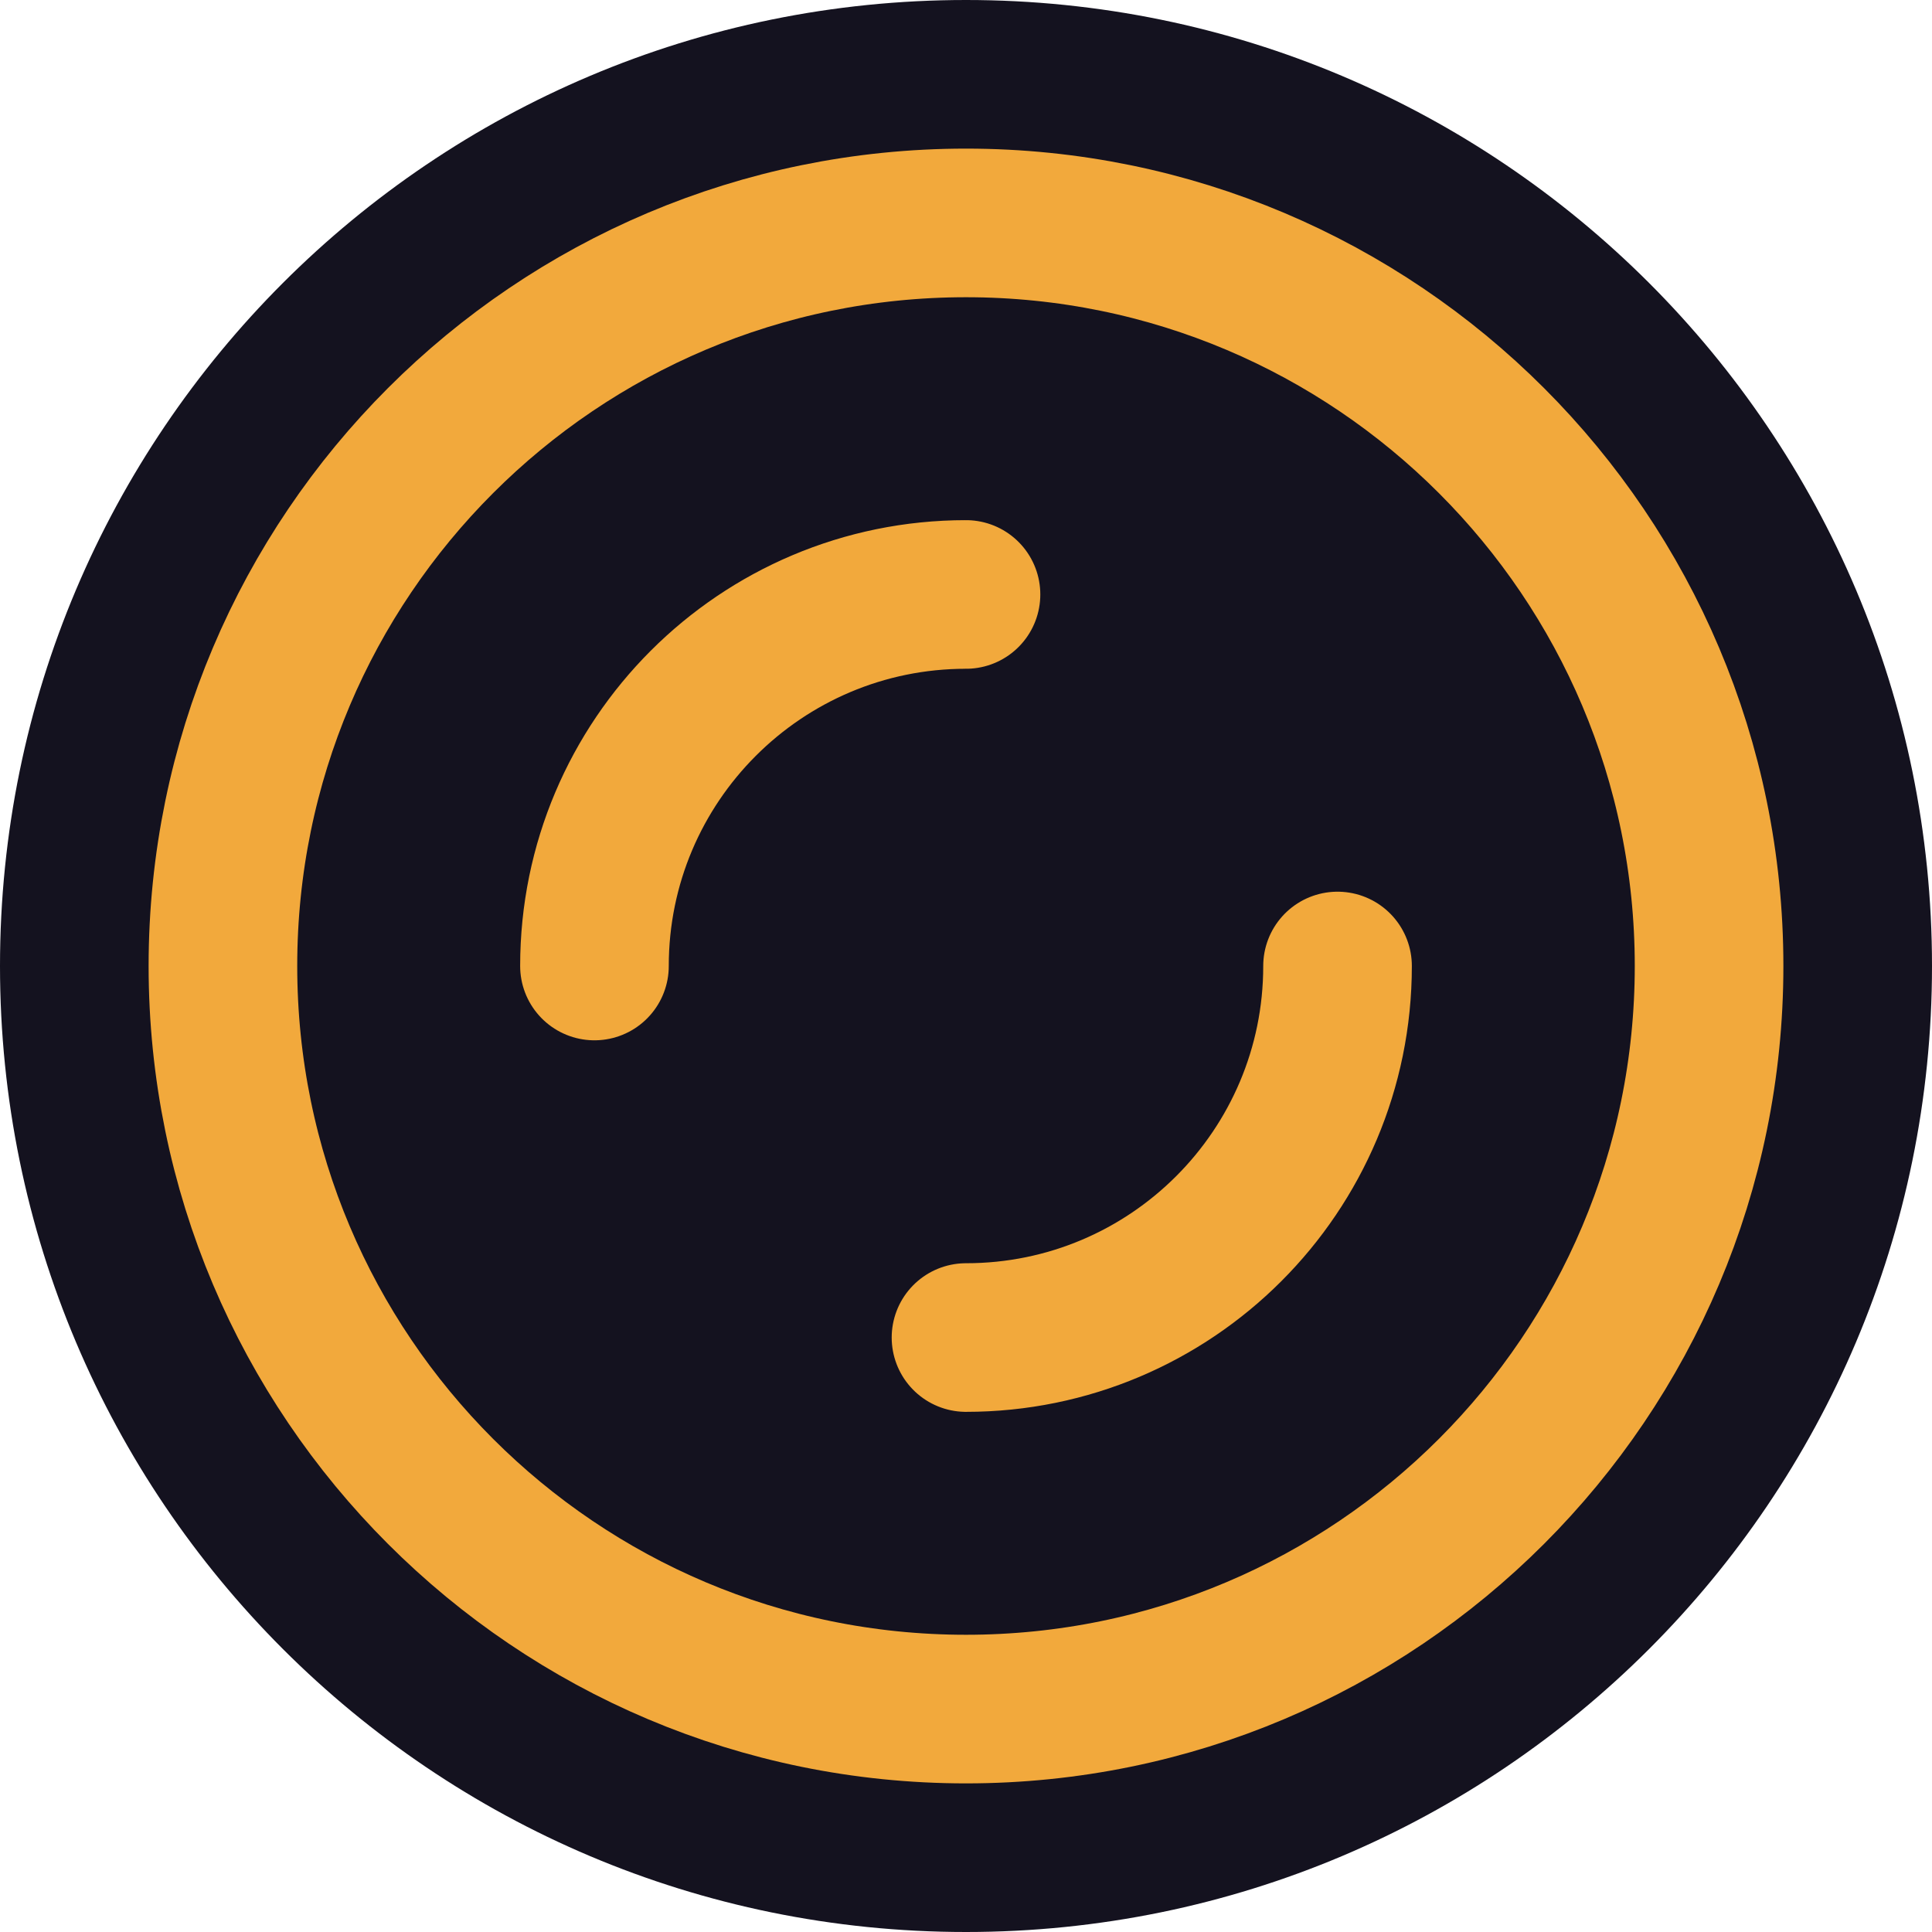
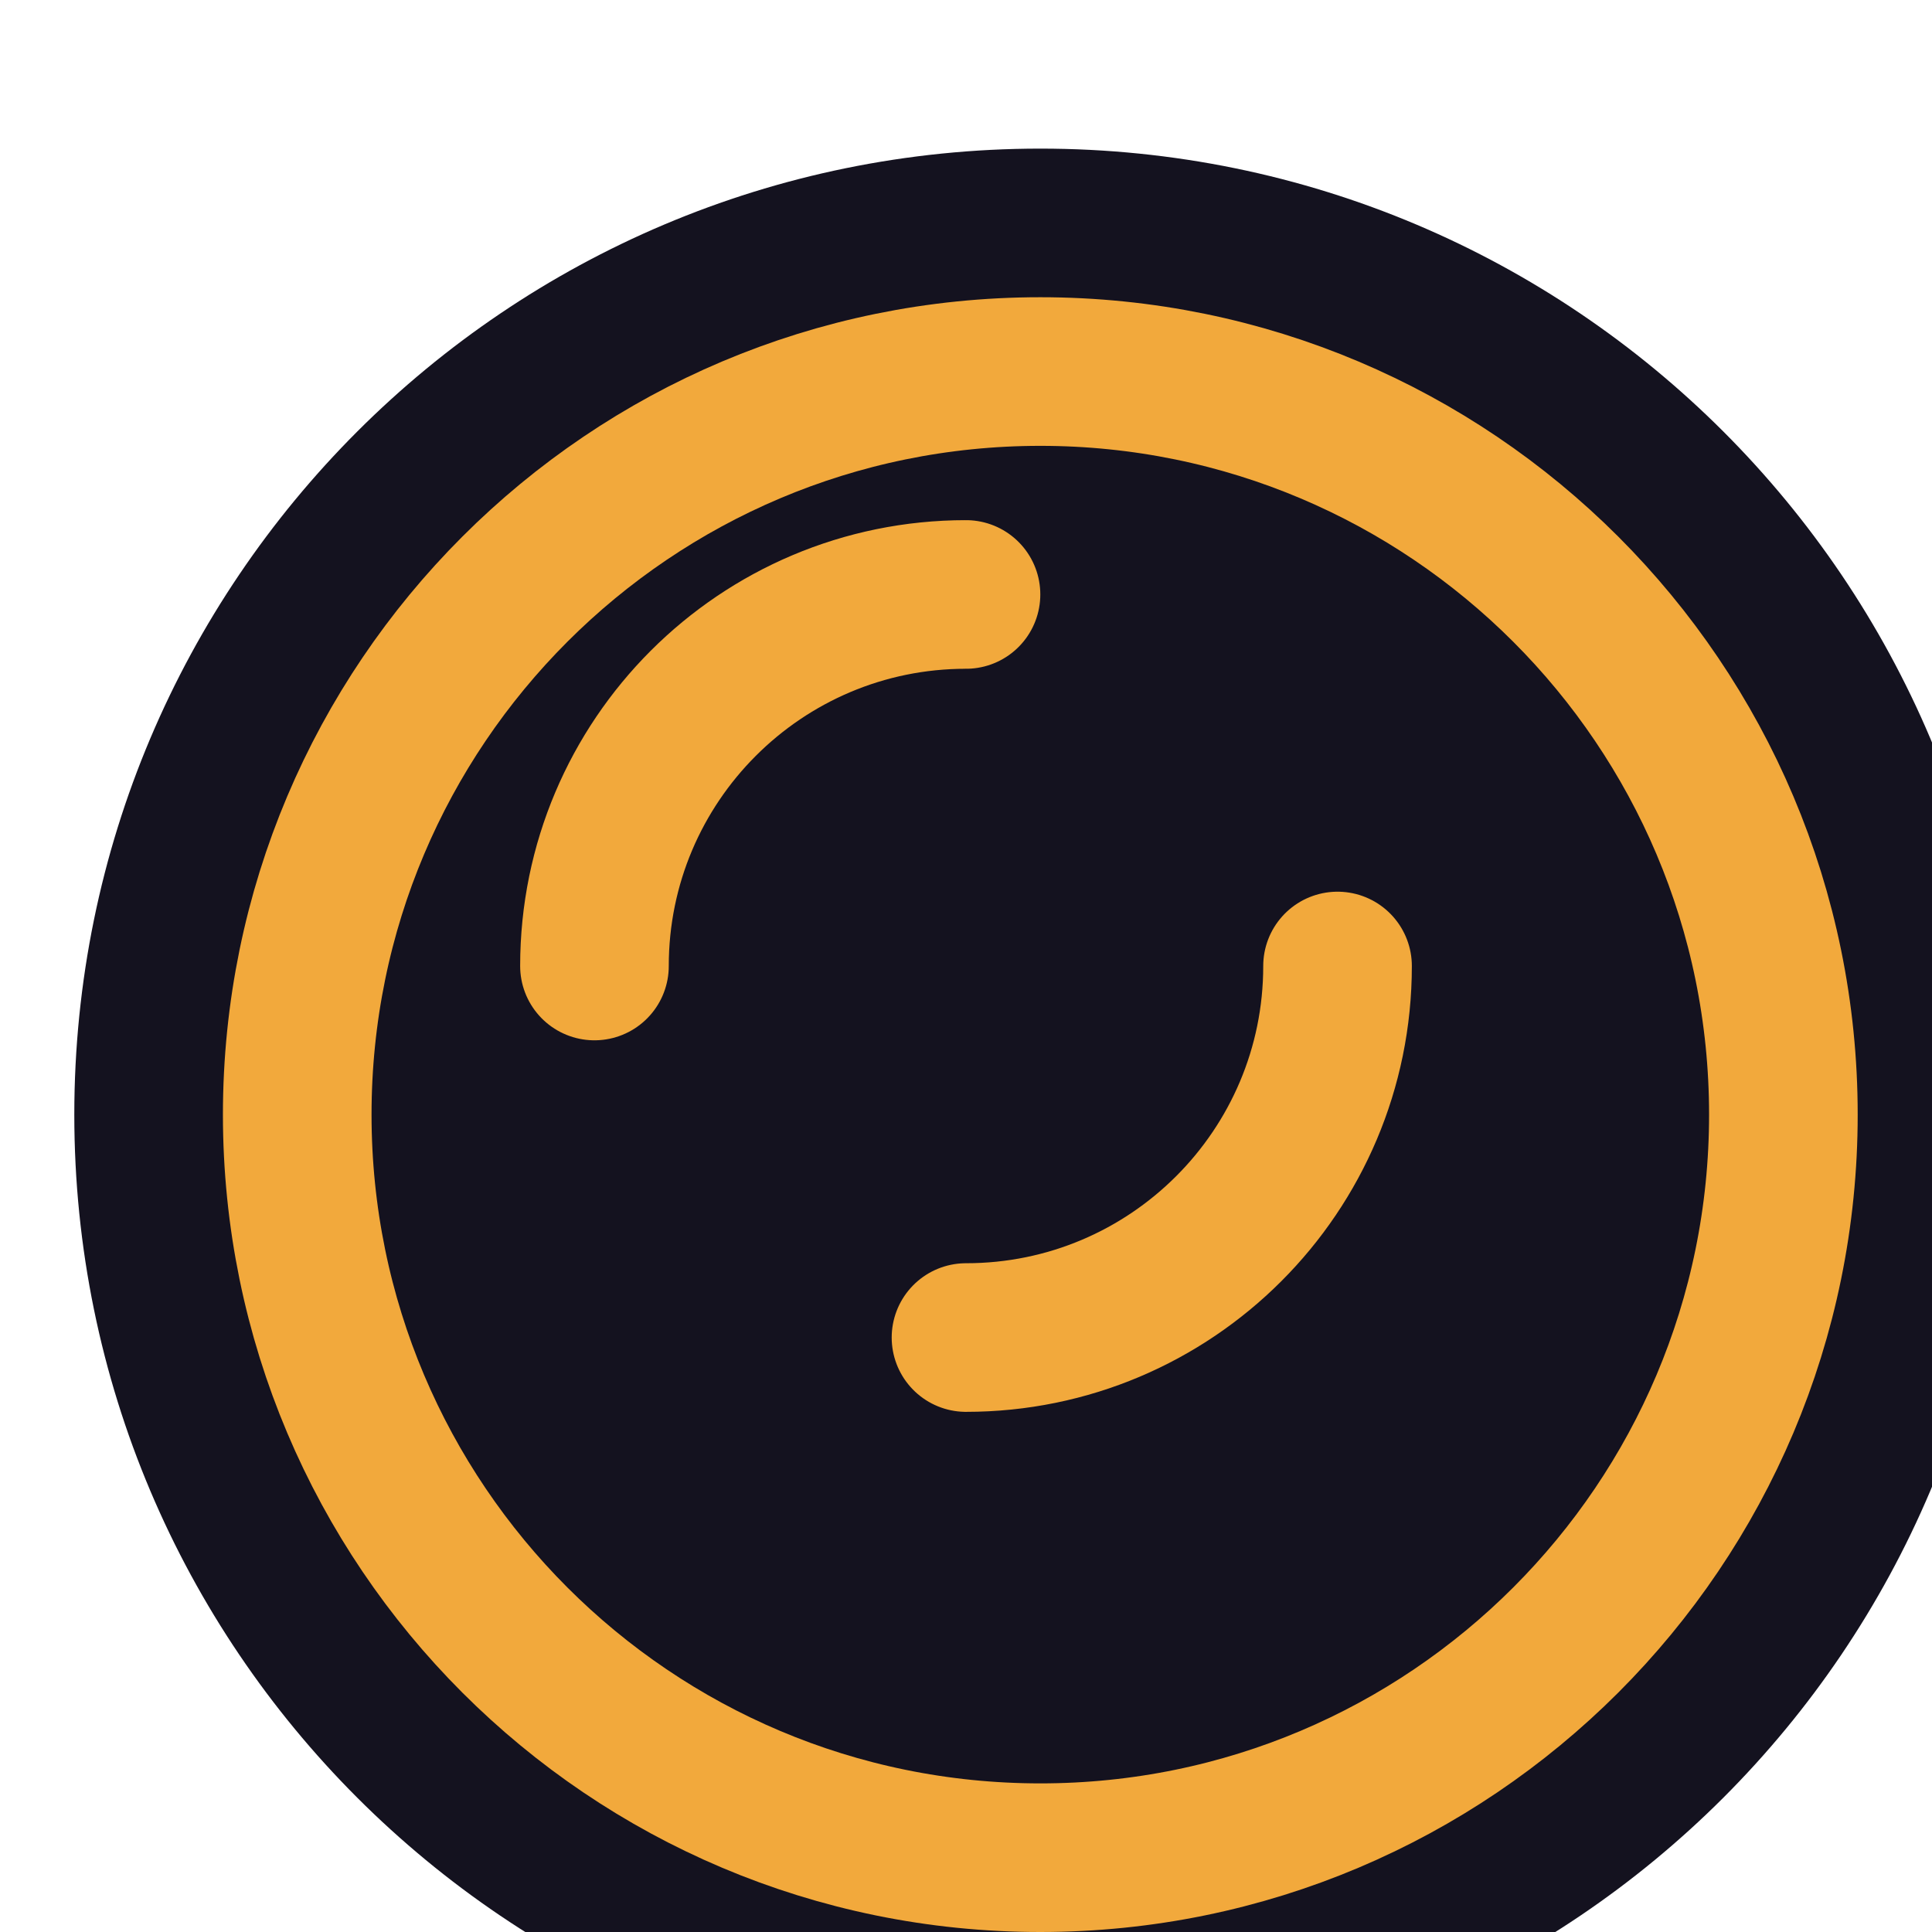
<svg xmlns="http://www.w3.org/2000/svg" viewBox="0 0 26 26">
-   <circle cx="13" cy="13" r="13" fill="#14121F" />
-   <circle cx="13" cy="13" r="10" fill="none" stroke="#F2A93C" stroke-width="2" />
+   <circle cx="14" cy="15" r="13" fill="#14121F" />
+   <circle cx="14" cy="15" r="10" fill="none" stroke="#F2A93C" stroke-width="2" />
  <path d="M8 13a5 5 0 0 1 5-5m0 10a5 5 0 0 0 5-5" stroke="#F2A93C" stroke-width="2" fill="none" stroke-linecap="round" />
</svg>
